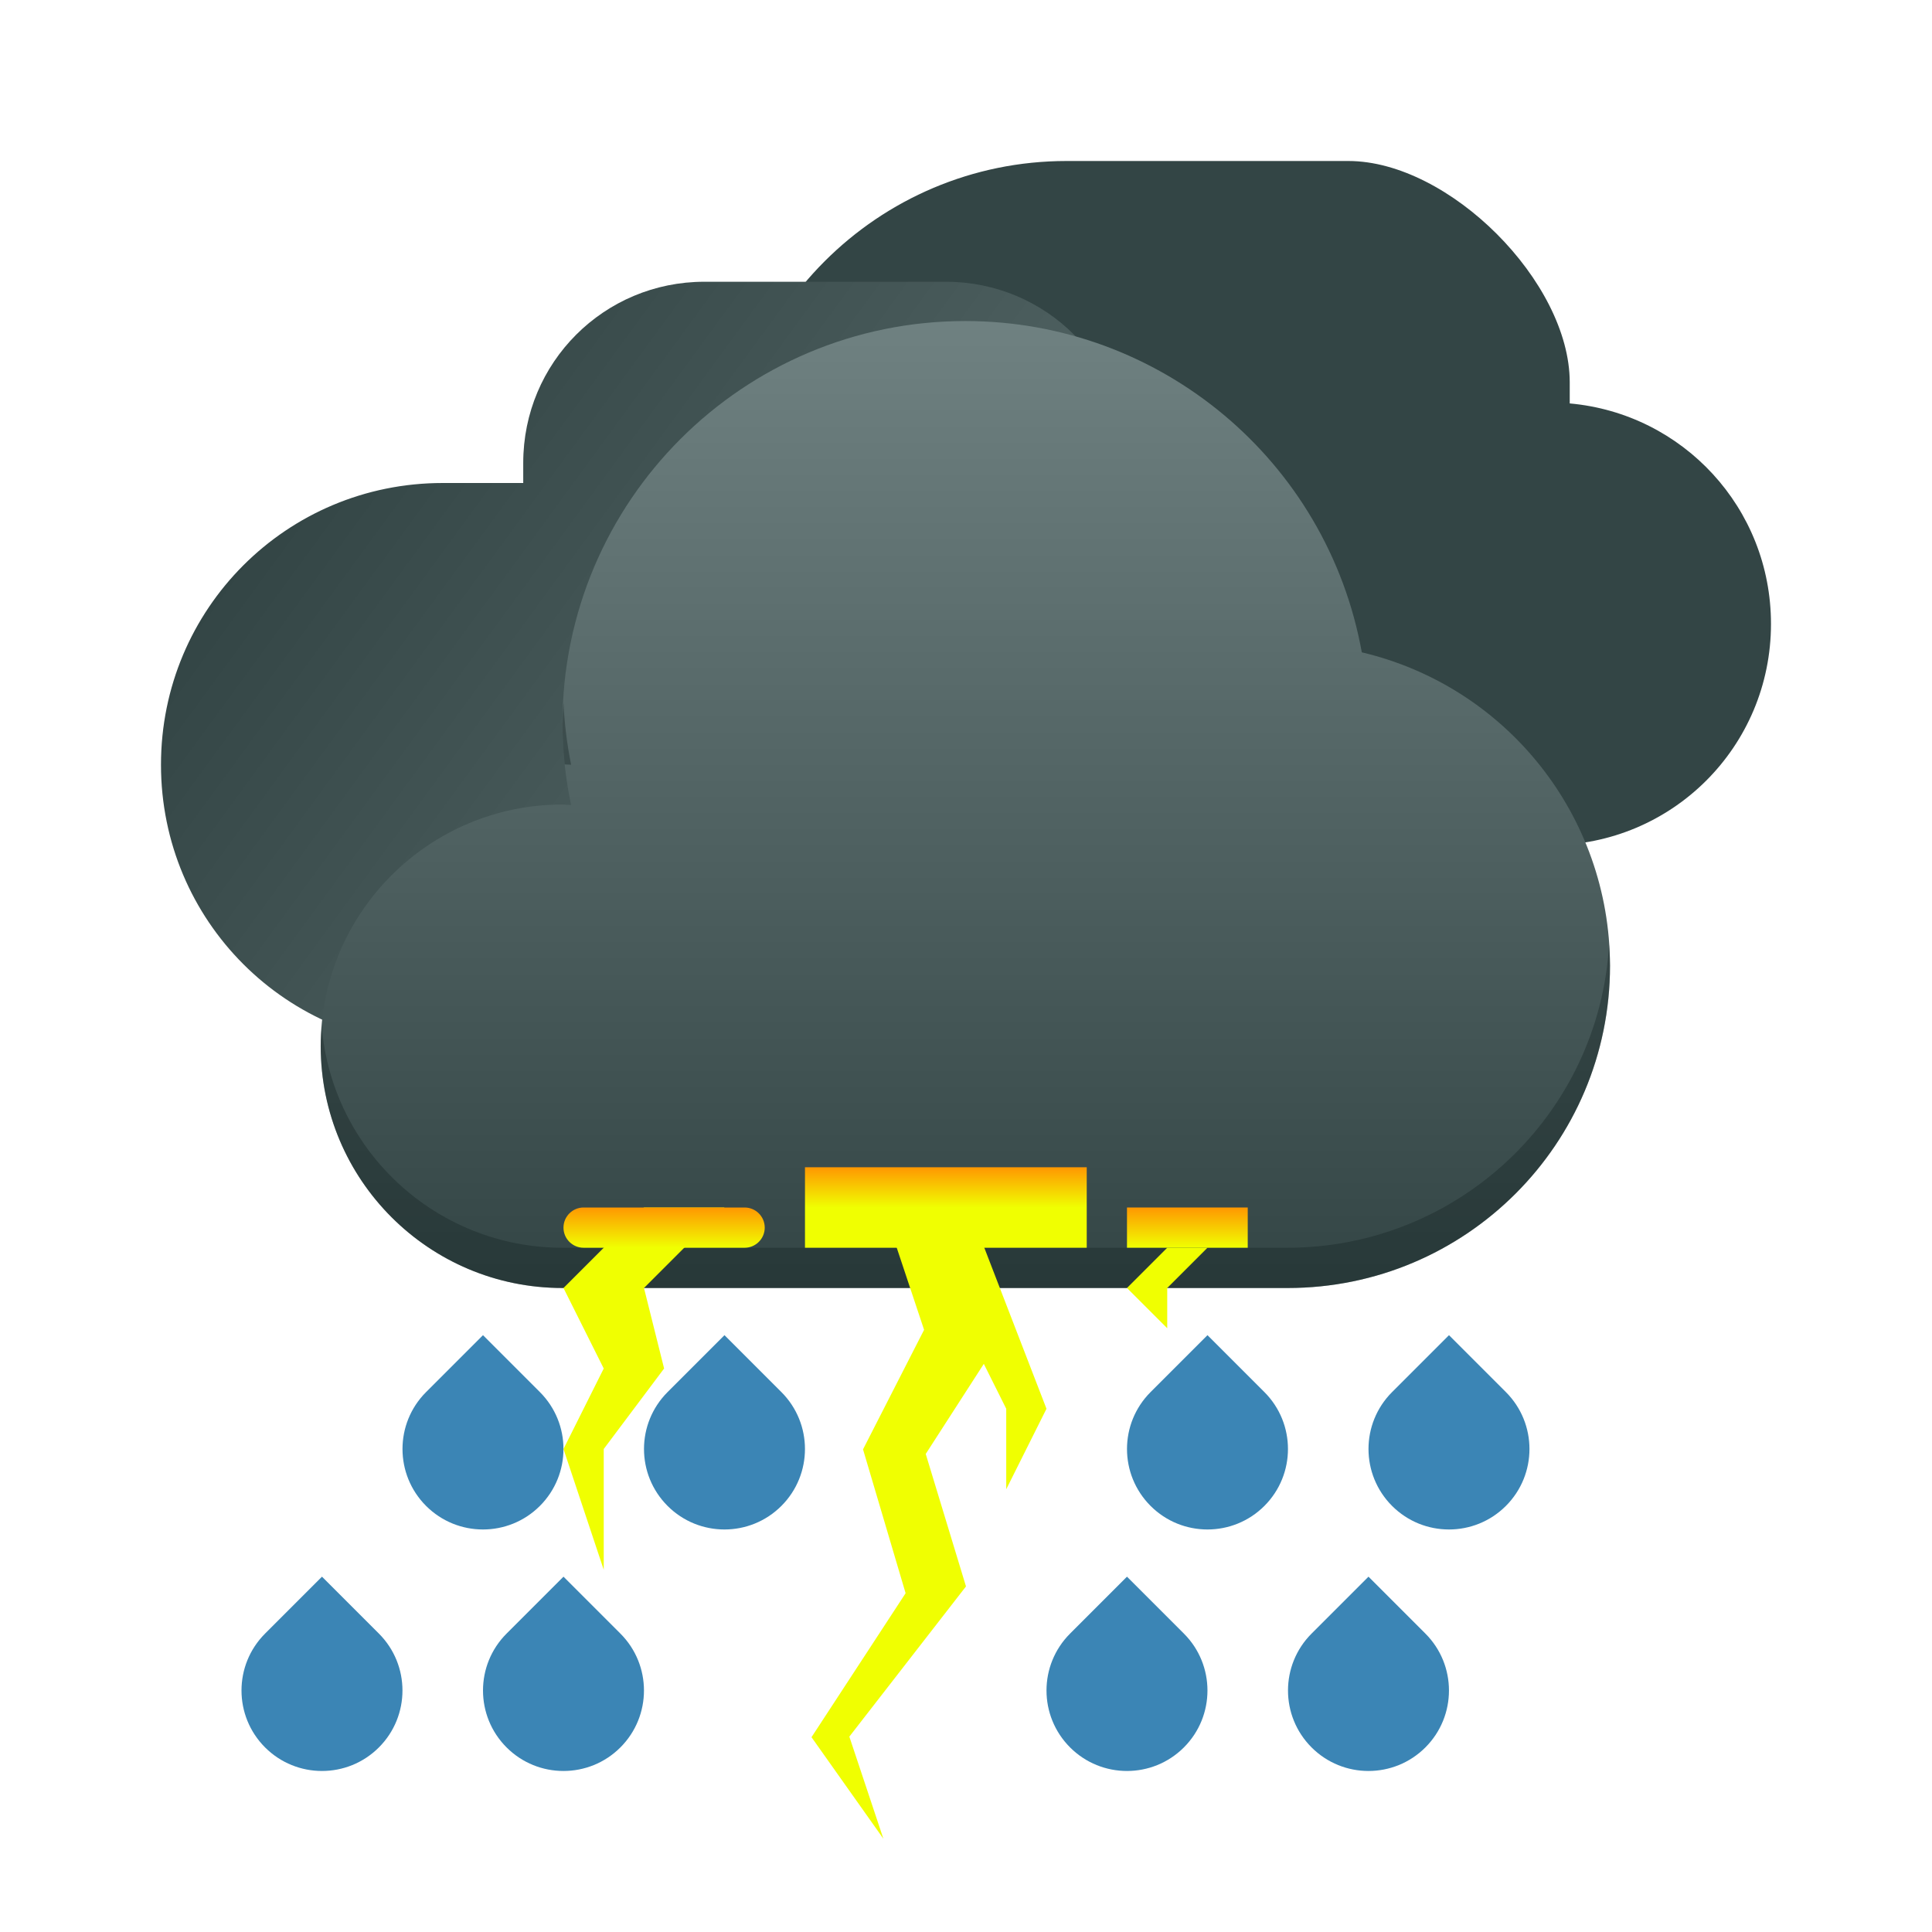
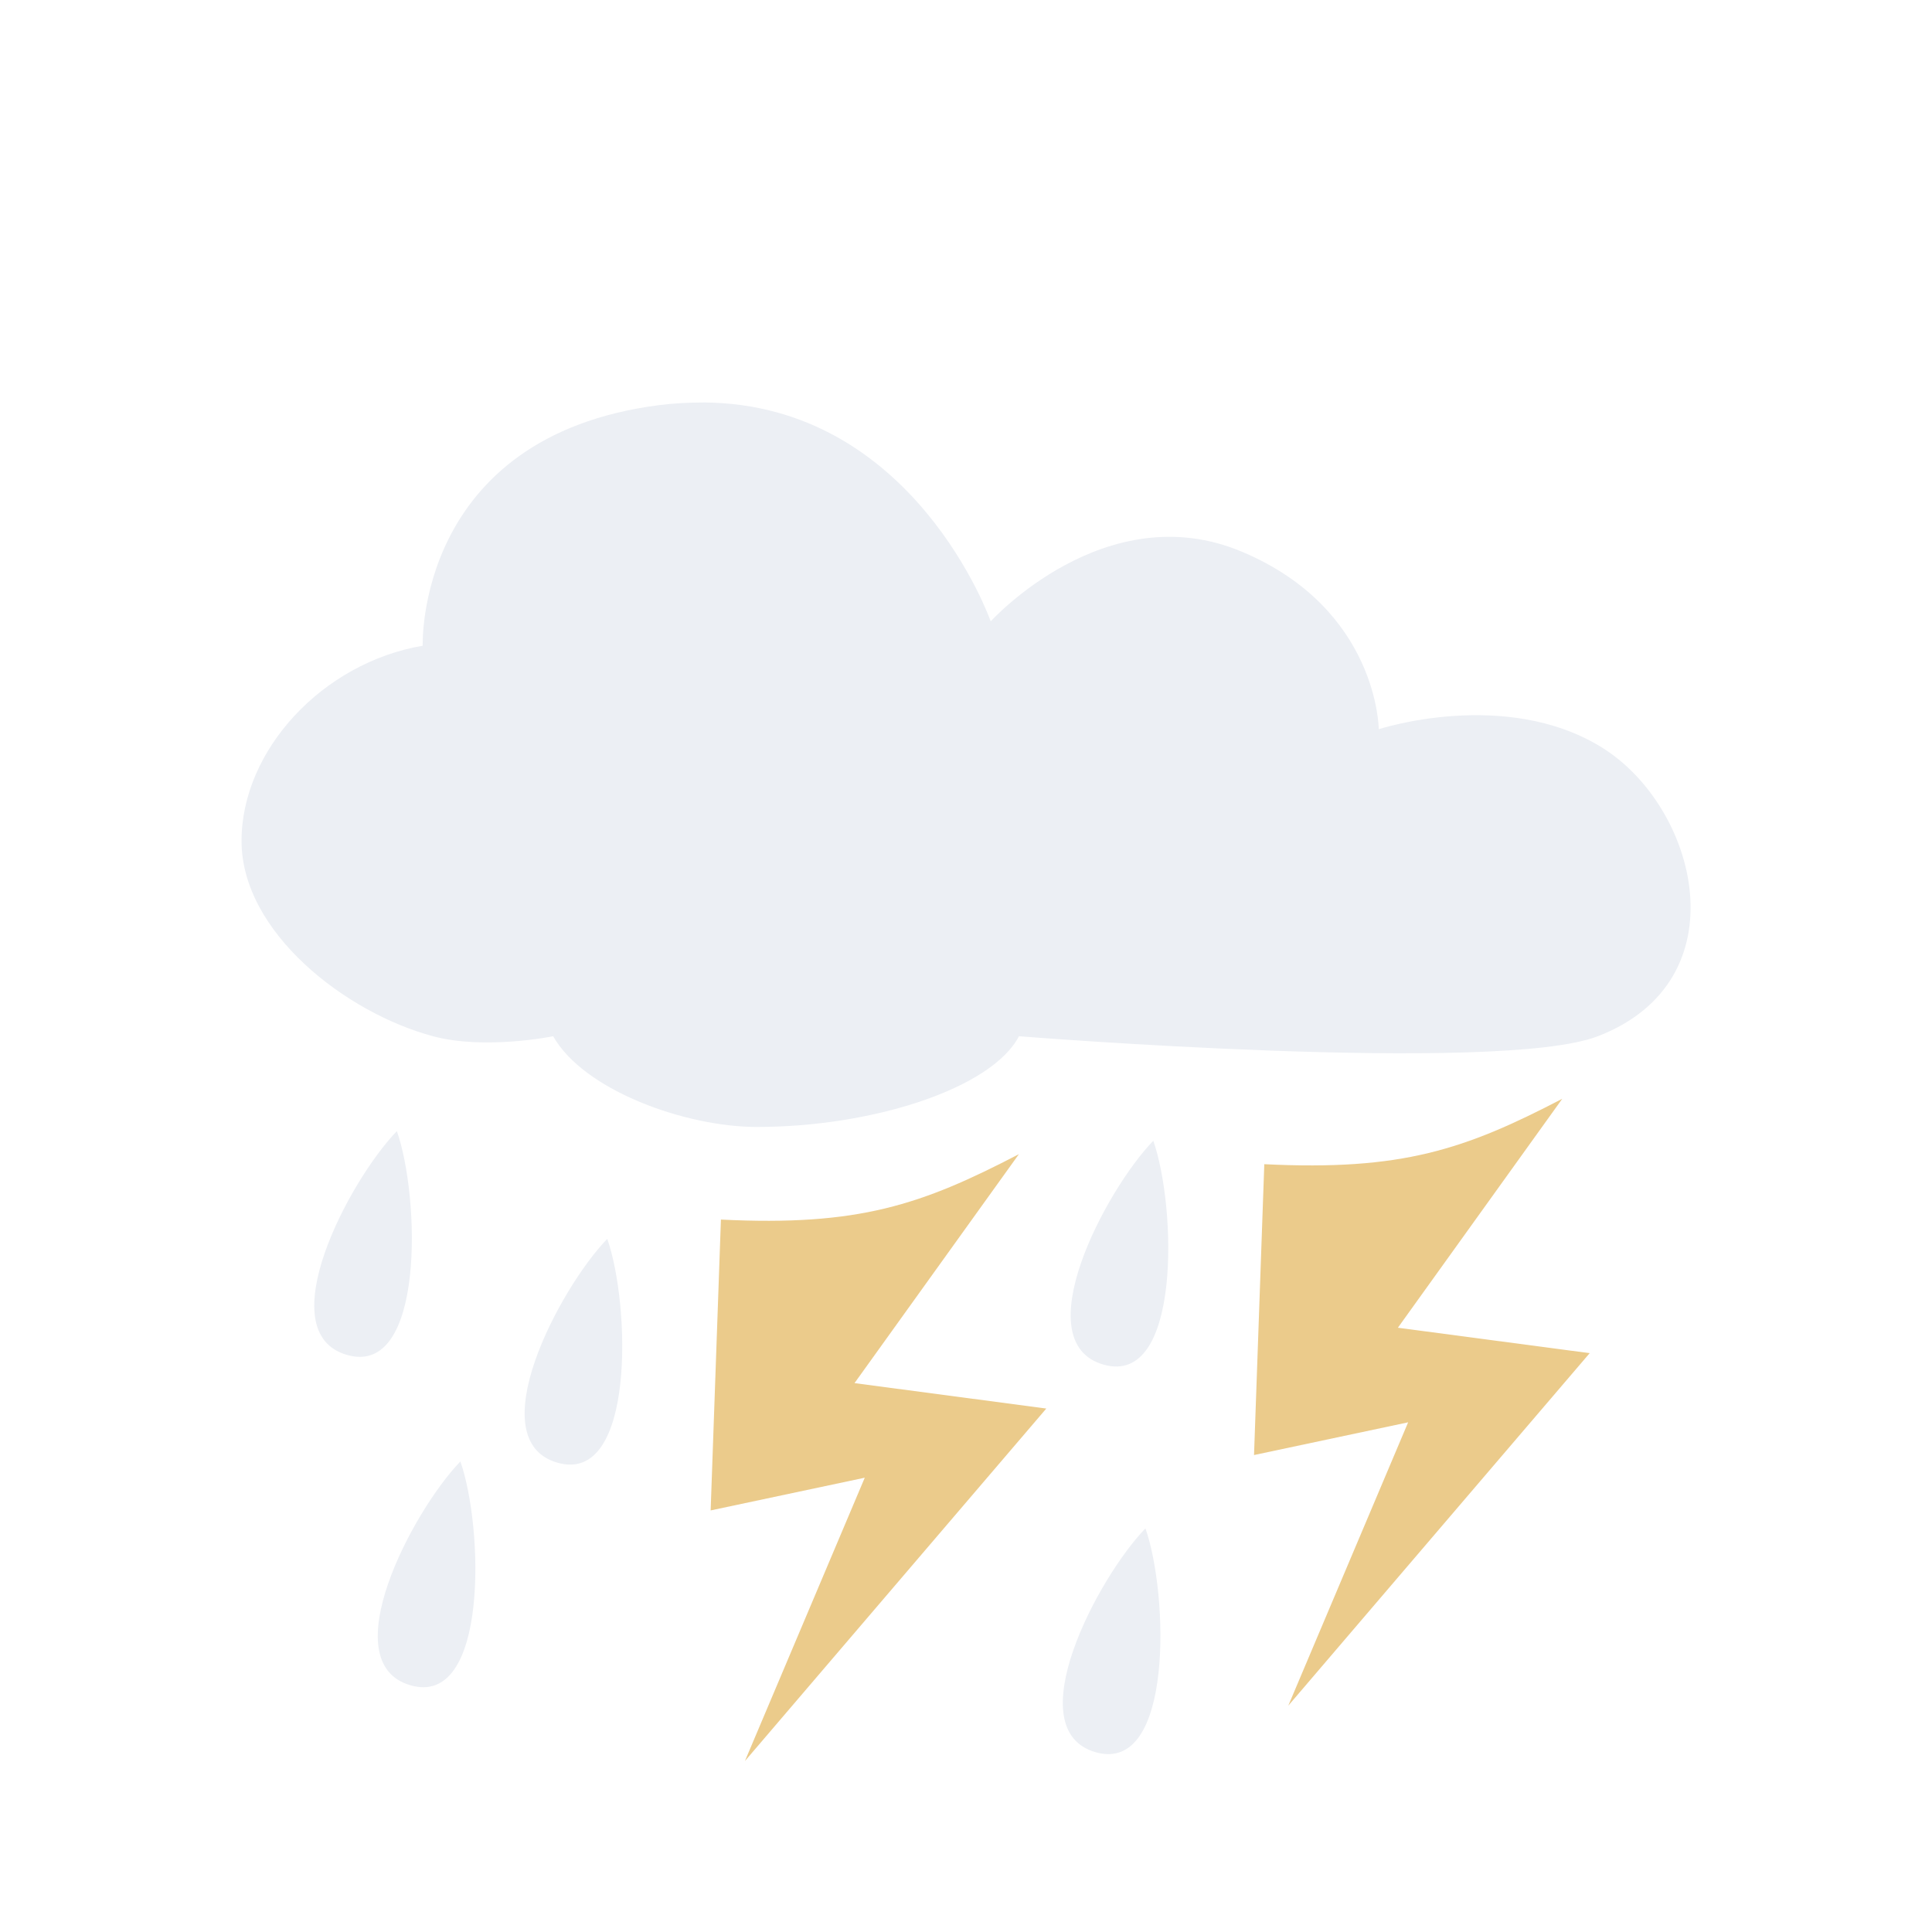
- <svg xmlns="http://www.w3.org/2000/svg" xmlns:xlink="http://www.w3.org/1999/xlink" width="48" height="48">
-   <defs>
-     <linearGradient id="0">
-       <stop stop-color="#f0ff01" />
-       <stop offset="1" stop-color="#ff9701" />
-     </linearGradient>
-     <linearGradient xlink:href="#2" id="1" y1="511.798" x2="0" y2="535.798" gradientUnits="userSpaceOnUse" gradientTransform="translate(-5,-4)" />
-     <linearGradient id="2">
-       <stop stop-color="#6f8181" />
-       <stop offset="1" stop-color="#334545" />
-     </linearGradient>
-     <linearGradient xlink:href="#0" id="3" y1="529.798" x2="0" y2="528.798" gradientUnits="userSpaceOnUse" gradientTransform="translate(-4,0)" />
-     <linearGradient xlink:href="#0" id="4" y1="530.798" x2="0" y2="529.798" gradientUnits="userSpaceOnUse" gradientTransform="translate(-4,0)" />
-     <linearGradient gradientTransform="translate(384.5714,499.798)" xlink:href="#2" id="5" x1="34" y1="34" x2="8" y2="15" gradientUnits="userSpaceOnUse" />
-   </defs>
-   <g transform="translate(-384.5714,-499.798)">
-     <g transform="translate(0,-4)">
-       <path d="m 411.071,507.798 c -4.694,-10e-6 -8.5,3.806 -8.5,8.5 -1e-5,4.694 1.545,8.5 1.545,8.5 l 18.955,0 c 3.047,0 5.5,-2.453 5.5,-5.5 0,-2.878 -2.189,-5.225 -5,-5.477 l 0,-0.523 c 0,-2.5 -3,-5.5 -5.5,-5.5 0,0 -4.995,-3.1e-4 -7,0 z" fill="#334545" />
-       <path d="m 402.071,510.798 c -2.493,0 -4.5,2.007 -4.5,4.5 l 0,0.5 -2,0 c -3.878,0 -7,3.122 -7,7 0,3.878 3.122,7 7,7 l 16,0 c 3.878,0 7,-3.122 7,-7 0,-3.537 -2.601,-6.438 -6,-6.922 l 0,-0.578 c 0,-2.493 -2.007,-4.5 -4.5,-4.5 l -6,0 z" fill="url(#5)" />
-     </g>
-     <g fill="#3b85b5">
-       <path d="m 417.157,540.384 a 2,2 0 0 0 0,2.828 2,2 0 0 0 2.828,0 2,2 0 0 0 0,-2.828 l -1.414,-1.414 -1.414,1.414 z" />
-       <path d="m 411.157,540.384 a 2,2 0 0 0 0,2.828 2,2 0 0 0 2.828,0 2,2 0 0 0 0,-2.828 l -1.414,-1.414 -1.414,1.414 z" />
-       <path d="m 397.157,540.384 a 2,2 0 0 0 0,2.828 2,2 0 0 0 2.828,0 2,2 0 0 0 0,-2.828 l -1.414,-1.414 -1.414,1.414 z" />
-       <path d="m 391.157,540.384 a 2,2 0 0 0 0,2.828 2,2 0 0 0 2.828,0 2,2 0 0 0 0,-2.828 l -1.414,-1.414 -1.414,1.414 z" />
-       <path d="m 419.157,534.384 a 2,2 0 0 0 0,2.828 2,2 0 0 0 2.828,0 2,2 0 0 0 0,-2.828 l -1.414,-1.414 -1.414,1.414 z" />
-       <path d="m 413.157,534.384 a 2,2 0 0 0 0,2.828 2,2 0 0 0 2.828,0 2,2 0 0 0 0,-2.828 l -1.414,-1.414 -1.414,1.414 z" />
-       <path d="m 401.157,534.384 a 2,2 0 0 0 0,2.828 2,2 0 0 0 2.828,0 2,2 0 0 0 0,-2.828 l -1.414,-1.414 -1.414,1.414 z" />
-       <path d="m 395.157,534.384 a 2,2 0 0 0 0,2.828 2,2 0 0 0 2.828,0 2,2 0 0 0 0,-2.828 l -1.414,-1.414 -1.414,1.414 z" />
-     </g>
-     <g color="#f2f2f2">
-       <path d="m 408.555,507.774 a 10.01,10.01 0 0 1 9.85,8.231 8.008,8.008 0 0 1 6.166,7.785 8.008,8.008 0 0 1 -8.008,8.008 l -18.018,0 a 6.006,6.006 0 0 1 -6.006,-6.006 6.006,6.006 0 0 1 6.006,-6.006 6.006,6.006 0 0 1 0.215,0.012 10.01,10.01 0 0 1 -0.215,-2.014 10.01,10.01 0 0 1 10.01,-10.01 z" fill="url(#1)" />
-       <path d="m 398.571,517.261 a 10.01,10.01 0 0 0 -0.025,0.523 10.01,10.01 0 0 0 0.055,1.006 6.006,6.006 0 0 1 0.16,0.008 10.01,10.01 0 0 1 -0.189,-1.537 z m 25.977,6.021 a 8.008,8.008 0 0 1 -7.984,7.516 l -18.018,0 a 6.006,6.006 0 0 1 -5.982,-5.496 6.006,6.006 0 0 0 -0.023,0.49 6.006,6.006 0 0 0 6.006,6.006 l 18.018,0 a 8.008,8.008 0 0 0 8.008,-8.008 8.008,8.008 0 0 0 -0.023,-0.508 z" opacity="0.4" fill="#172525" />
-     </g>
-     <g fill="#f0ff01">
-       <path d="m 406.306,529.165 0.316,0.947 0.908,2.725 -1.517,2.97 1.058,3.574 -2.338,3.577 1.786,2.523 -0.846,-2.537 2.898,-3.732 -1,-3.291 1.443,-2.238 0.557,1.115 0,2 1,-2 -2.053,-5.316 z" shape-rendering="auto" mix-blend-mode="normal" color-interpolation-filters="linearRGB" isolation="auto" white-space="normal" solid-opacity="1" image-rendering="auto" solid-color="#000000" color="#000000" color-rendering="auto" color-interpolation="sRGB" />
-       <path d="m 400.571,529.798 -2,2 1,2 -1,2 1,3 0,-3 1.5,-2 -0.5,-2 2,-2 z" />
-       <path d="m 413.571,530.798 -1,1 1,1 0,-1 1,-1 z" />
-     </g>
-     <rect width="7" height="2" x="404.571" y="528.798" ry="1" rx="0" fill="url(#3)" />
-     <g fill="url(#4)">
-       <rect width="3" height="1" x="412.571" y="529.798" ry="0.5" rx="0" />
-       <rect width="5" height="1" x="398.571" y="529.798" rx="0.5" />
-     </g>
-   </g>
+ <svg xmlns="http://www.w3.org/2000/svg" enable-background="new" viewBox="0 0 48 48">
+   <path d="m10.2 41.871c-1.942-0.558 0.046-4.328 1.238-5.561 0.574 1.629 0.703 6.119-1.238 5.561z" fill="#eceff4" />
+   <path d="m13.849 36.34c-1.942-0.558 0.046-4.328 1.238-5.561 0.574 1.629 0.703 6.119-1.238 5.561z" fill="#eceff4" />
+   <path d="m8.622 33.663c-1.942-0.558 0.046-4.328 1.238-5.561 0.574 1.629 0.703 6.119-1.238 5.561z" fill="#eceff4" />
+   <path d="m27.22 43.533c-1.942-0.558 0.046-4.328 1.238-5.561 0.574 1.629 0.703 6.119-1.238 5.561z" fill="#eceff4" />
+   <path d="m17.912 30.3c3.421 0.17 4.986-0.367 7.402-1.625l-4.084 5.688 4.765 0.632-7.488 8.758 2.978-7.04-3.829 0.813 0.255-7.223z" fill="#ebcb8b" />
+   <path d="m31.412 28.924c3.421 0.17 4.986-0.367 7.402-1.625l-4.084 5.688 4.765 0.632-7.488 8.758 2.978-7.04-3.829 0.813 0.255-7.223z" fill="#ebcb8b" />
+   <path d="m27.415 33.903c-1.942-0.558 0.046-4.328 1.238-5.561 0.574 1.629 0.703 6.119-1.238 5.561z" fill="#eceff4" />
+   <path d="m17.477 10c-0.349 0-0.722 0.017-1.101 0.065-6.06 0.78-5.874 5.978-5.874 5.978-2.481 0.422-4.501 2.587-4.501 4.851s2.584 4.269 4.757 4.851c1.292 0.347 2.985 0 2.985 0 0.767 1.353 3.296 2.254 5.06 2.254 2.876 0 5.832-0.954 6.513-2.254 0 0 11.91 0.953 14.382 0 3.599-1.388 2.474-5.721 0.08-7.187s-5.523-0.441-5.523-0.441-0.014-2.984-3.4-4.41-6.241 1.731-6.241 1.731-1.897-5.407-7.135-5.439z" fill="#eceff4" />
</svg>
